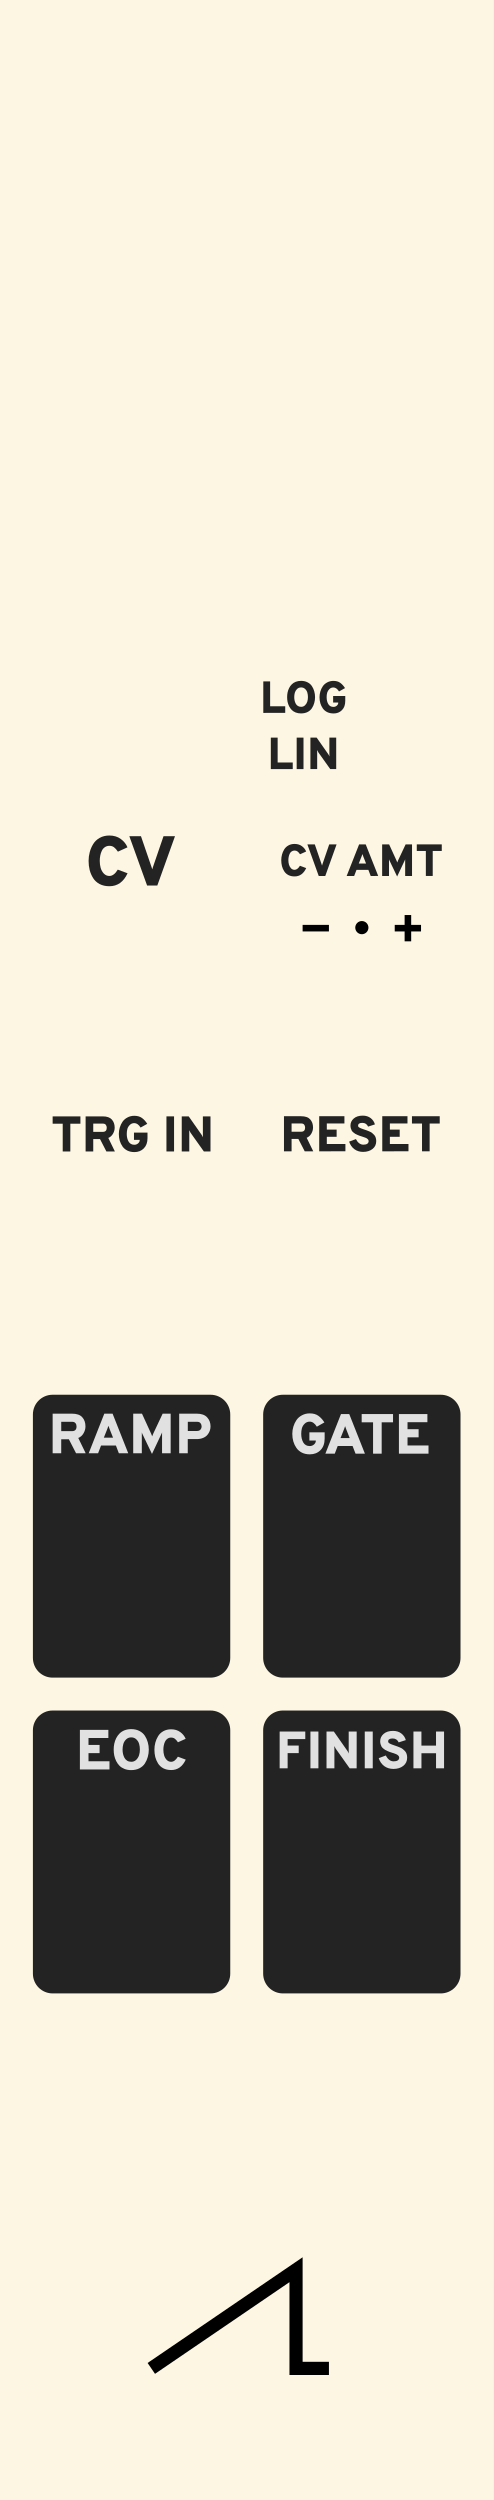
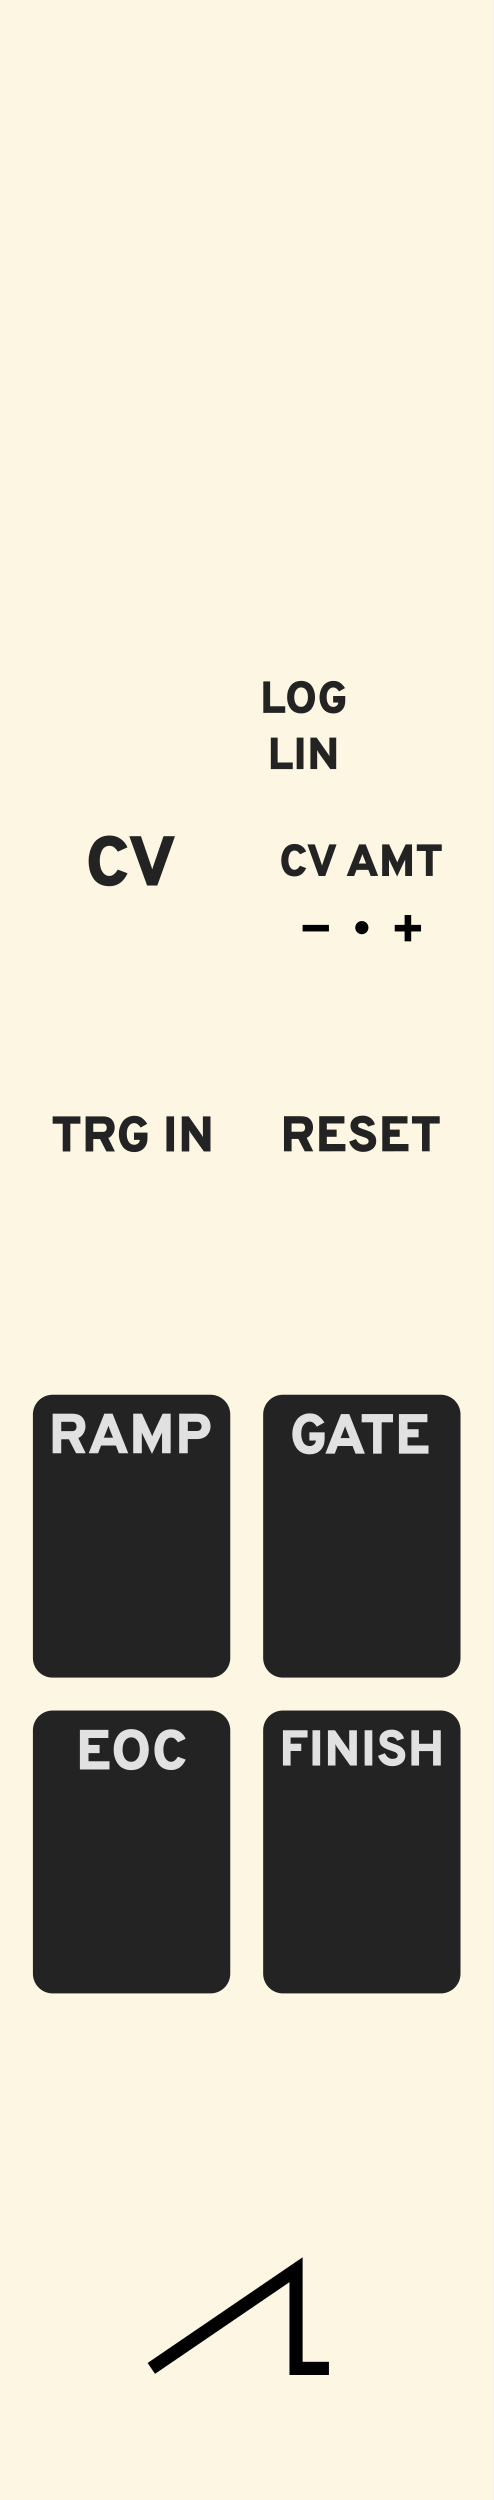
<svg xmlns="http://www.w3.org/2000/svg" width="75" height="380" viewBox="0 0 19.844 100.542" version="1.1" id="svg8">
  <defs id="defs2">
    <linearGradient gradientTransform="matrix(0,6.408796,-6.408796,0,102.632,66.41536)" y2="0" x2="1.325" y1="0" x1="-0.096" gradientUnits="userSpaceOnUse" id="linear20">
      <stop id="stop217759" style="stop-color:rgb(25.49%,25.098%,25.882%);stop-opacity:1;" offset="0" />
      <stop id="stop217761" style="stop-color:rgb(25.49%,25.098%,25.882%);stop-opacity:1;" offset="0.062" />
      <stop id="stop217763" style="stop-color:rgb(25.398%,24.997%,25.778%);stop-opacity:1;" offset="0.078" />
      <stop id="stop217765" style="stop-color:rgb(25.177%,24.754%,25.528%);stop-opacity:1;" offset="0.094" />
      <stop id="stop217767" style="stop-color:rgb(24.916%,24.466%,25.232%);stop-opacity:1;" offset="0.109" />
      <stop id="stop217769" style="stop-color:rgb(24.654%,24.179%,24.936%);stop-opacity:1;" offset="0.125" />
      <stop id="stop217771" style="stop-color:rgb(24.393%,23.892%,24.64%);stop-opacity:1;" offset="0.141" />
      <stop id="stop217773" style="stop-color:rgb(24.132%,23.605%,24.344%);stop-opacity:1;" offset="0.156" />
      <stop id="stop217775" style="stop-color:rgb(23.871%,23.317%,24.048%);stop-opacity:1;" offset="0.172" />
      <stop id="stop217777" style="stop-color:rgb(23.61%,23.03%,23.752%);stop-opacity:1;" offset="0.188" />
      <stop id="stop217779" style="stop-color:rgb(23.349%,22.743%,23.456%);stop-opacity:1;" offset="0.203" />
      <stop id="stop217781" style="stop-color:rgb(23.088%,22.456%,23.16%);stop-opacity:1;" offset="0.219" />
      <stop id="stop217783" style="stop-color:rgb(22.826%,22.168%,22.864%);stop-opacity:1;" offset="0.234" />
      <stop id="stop217785" style="stop-color:rgb(22.565%,21.881%,22.568%);stop-opacity:1;" offset="0.25" />
      <stop id="stop217787" style="stop-color:rgb(22.304%,21.594%,22.272%);stop-opacity:1;" offset="0.266" />
      <stop id="stop217789" style="stop-color:rgb(22.043%,21.307%,21.976%);stop-opacity:1;" offset="0.281" />
      <stop id="stop217791" style="stop-color:rgb(21.782%,21.019%,21.68%);stop-opacity:1;" offset="0.297" />
      <stop id="stop217793" style="stop-color:rgb(21.521%,20.732%,21.384%);stop-opacity:1;" offset="0.312" />
      <stop id="stop217795" style="stop-color:rgb(21.26%,20.445%,21.088%);stop-opacity:1;" offset="0.328" />
      <stop id="stop217797" style="stop-color:rgb(20.998%,20.157%,20.793%);stop-opacity:1;" offset="0.344" />
      <stop id="stop217799" style="stop-color:rgb(20.737%,19.87%,20.497%);stop-opacity:1;" offset="0.359" />
      <stop id="stop217801" style="stop-color:rgb(20.476%,19.583%,20.201%);stop-opacity:1;" offset="0.375" />
      <stop id="stop217803" style="stop-color:rgb(20.215%,19.296%,19.905%);stop-opacity:1;" offset="0.391" />
      <stop id="stop217805" style="stop-color:rgb(19.954%,19.008%,19.609%);stop-opacity:1;" offset="0.406" />
      <stop id="stop217807" style="stop-color:rgb(19.693%,18.721%,19.313%);stop-opacity:1;" offset="0.422" />
      <stop id="stop217809" style="stop-color:rgb(19.432%,18.434%,19.017%);stop-opacity:1;" offset="0.438" />
      <stop id="stop217811" style="stop-color:rgb(19.17%,18.147%,18.721%);stop-opacity:1;" offset="0.453" />
      <stop id="stop217813" style="stop-color:rgb(18.909%,17.859%,18.425%);stop-opacity:1;" offset="0.469" />
      <stop id="stop217815" style="stop-color:rgb(18.648%,17.572%,18.129%);stop-opacity:1;" offset="0.484" />
      <stop id="stop217817" style="stop-color:rgb(18.387%,17.285%,17.833%);stop-opacity:1;" offset="0.5" />
      <stop id="stop217819" style="stop-color:rgb(18.126%,16.998%,17.537%);stop-opacity:1;" offset="0.516" />
      <stop id="stop217821" style="stop-color:rgb(17.865%,16.71%,17.241%);stop-opacity:1;" offset="0.531" />
      <stop id="stop217823" style="stop-color:rgb(17.604%,16.423%,16.945%);stop-opacity:1;" offset="0.547" />
      <stop id="stop217825" style="stop-color:rgb(17.342%,16.136%,16.649%);stop-opacity:1;" offset="0.562" />
      <stop id="stop217827" style="stop-color:rgb(17.081%,15.849%,16.353%);stop-opacity:1;" offset="0.578" />
      <stop id="stop217829" style="stop-color:rgb(16.82%,15.561%,16.057%);stop-opacity:1;" offset="0.594" />
      <stop id="stop217831" style="stop-color:rgb(16.559%,15.274%,15.761%);stop-opacity:1;" offset="0.609" />
      <stop id="stop217833" style="stop-color:rgb(16.298%,14.987%,15.465%);stop-opacity:1;" offset="0.625" />
      <stop id="stop217835" style="stop-color:rgb(16.037%,14.7%,15.169%);stop-opacity:1;" offset="0.641" />
      <stop id="stop217837" style="stop-color:rgb(15.776%,14.412%,14.873%);stop-opacity:1;" offset="0.656" />
      <stop id="stop217839" style="stop-color:rgb(15.514%,14.125%,14.577%);stop-opacity:1;" offset="0.672" />
      <stop id="stop217841" style="stop-color:rgb(15.253%,13.838%,14.281%);stop-opacity:1;" offset="0.688" />
      <stop id="stop217843" style="stop-color:rgb(14.992%,13.551%,13.985%);stop-opacity:1;" offset="0.703" />
      <stop id="stop217845" style="stop-color:rgb(14.731%,13.263%,13.689%);stop-opacity:1;" offset="0.719" />
      <stop id="stop217847" style="stop-color:rgb(14.47%,12.976%,13.393%);stop-opacity:1;" offset="0.734" />
      <stop id="stop217849" style="stop-color:rgb(14.209%,12.689%,13.097%);stop-opacity:1;" offset="0.75" />
      <stop id="stop217851" style="stop-color:rgb(13.948%,12.402%,12.802%);stop-opacity:1;" offset="0.766" />
      <stop id="stop217853" style="stop-color:rgb(13.771%,12.207%,12.601%);stop-opacity:1;" offset="0.781" />
      <stop id="stop217855" style="stop-color:rgb(13.725%,12.157%,12.549%);stop-opacity:1;" offset="0.812" />
      <stop id="stop217857" style="stop-color:rgb(13.725%,12.157%,12.549%);stop-opacity:1;" offset="0.875" />
      <stop id="stop217859" style="stop-color:rgb(13.725%,12.157%,12.549%);stop-opacity:1;" offset="1" />
    </linearGradient>
    <clipPath id="clip89">
      <rect id="rect4864" height="19" width="18" x="0" y="0" />
    </clipPath>
    <clipPath id="clip90">
      <path id="path4861" d="m 0.898,0.129 h 16.25 v 17.883 h -16.25 z m 0,0" />
    </clipPath>
    <mask id="mask44">
      <g transform="matrix(0.2645833,0,0,0.2645833,89.35879,128.5777)" id="g4858" style="filter:url(#alpha)">
        <rect id="rect4856" style="fill:#000000;fill-opacity:0.15;stroke:none" height="3351.5" width="3052.87" y="0" x="0" />
      </g>
    </mask>
    <filter height="1" width="1" y="0" x="0" filterUnits="objectBoundingBox" id="alpha">
      <feColorMatrix id="feColorMatrix4149" values="0 0 0 0 1 0 0 0 0 1 0 0 0 0 1 0 0 0 1 0" in="SourceGraphic" type="matrix" />
    </filter>
    <clipPath id="clipPath17821">
      <rect id="rect17819" height="19" width="18" x="0" y="0" />
    </clipPath>
    <clipPath id="clipPath17825">
      <path id="path17823" d="m 0.898,0.129 h 16.25 v 17.883 h -16.25 z m 0,0" />
    </clipPath>
    <clipPath id="clip87">
      <rect id="rect4848" height="26" width="24" x="0" y="0" />
    </clipPath>
    <clipPath id="clip88">
      <path id="path4845" d="m 0.684,0.922 h 22.68 v 24.938 H 0.684 Z m 0,0" />
    </clipPath>
    <mask id="mask43">
      <g transform="matrix(0.2645833,0,0,0.2645833,89.35879,128.5777)" id="g4842" style="filter:url(#alpha)">
        <rect id="rect4840" style="fill:#000000;fill-opacity:0.15;stroke:none" height="3351.5" width="3052.87" y="0" x="0" />
      </g>
    </mask>
    <filter height="1" width="1" y="0" x="0" filterUnits="objectBoundingBox" id="filter17836">
      <feColorMatrix id="feColorMatrix17834" values="0 0 0 0 1 0 0 0 0 1 0 0 0 0 1 0 0 0 1 0" in="SourceGraphic" type="matrix" />
    </filter>
    <clipPath id="clipPath17840">
      <rect id="rect17838" height="26" width="24" x="0" y="0" />
    </clipPath>
    <clipPath id="clipPath17844">
      <path id="path17842" d="m 0.684,0.922 h 22.68 v 24.938 H 0.684 Z m 0,0" />
    </clipPath>
  </defs>
  <g id="layer7" style="display:inline">
    <path style="display:inline;opacity:1;fill:#fdf6e3;fill-opacity:1;fill-rule:evenodd;stroke:none;stroke-width:0.486;stroke-linecap:butt;stroke-linejoin:round;stroke-miterlimit:4;stroke-dasharray:none;stroke-dashoffset:0;stroke-opacity:1;paint-order:normal" d="M 1.984,196.458 H 21.828 V 297 H 1.984 Z" id="rect817" transform="translate(-1.984375,-196.4583)" />
    <path style="opacity:1;fill:none;fill-opacity:0.477;fill-rule:evenodd;stroke:#000000;stroke-width:0.529;stroke-linecap:butt;stroke-linejoin:miter;stroke-miterlimit:4;stroke-dasharray:none;stroke-dashoffset:0;stroke-opacity:1;paint-order:markers stroke fill" d="m 13.229,95.25 h -1.323 v -3.969 l -5.821,3.969" id="path1028" />
  </g>
  <g id="layer8" style="display:none;opacity:0.482">
    <rect ry="0.794" rx="0.794" y="44.185" x="1.323" height="11.377" width="7.938" id="rect950" style="display:inline;opacity:1;fill:#ef0000;fill-opacity:1;fill-rule:evenodd;stroke:none;stroke-width:1.058;stroke-linecap:butt;stroke-linejoin:bevel;stroke-miterlimit:4;stroke-dasharray:none;stroke-dashoffset:0;stroke-opacity:1;paint-order:markers stroke fill" />
    <rect style="display:inline;opacity:1;fill:#ef0000;fill-opacity:0.477;fill-rule:evenodd;stroke:none;stroke-width:1.058;stroke-linecap:butt;stroke-linejoin:bevel;stroke-miterlimit:4;stroke-dasharray:none;stroke-dashoffset:0;stroke-opacity:1;paint-order:markers stroke fill" id="rect13673" width="7.938" height="9.26" x="1.984" y="79.375" rx="0.794" ry="0.794" />
    <rect style="display:inline;opacity:1;fill:#ef0000;fill-opacity:1;fill-rule:evenodd;stroke:none;stroke-width:1.058;stroke-linecap:butt;stroke-linejoin:bevel;stroke-miterlimit:4;stroke-dasharray:none;stroke-dashoffset:0;stroke-opacity:1;paint-order:markers stroke fill" id="rect4385" width="7.938" height="11.377" x="1.323" y="33.602" rx="0.794" ry="0.794" />
    <rect style="display:inline;opacity:1;fill:#808080;fill-opacity:0.477;fill-rule:evenodd;stroke:none;stroke-width:1.058;stroke-linecap:butt;stroke-linejoin:bevel;stroke-miterlimit:4;stroke-dasharray:none;stroke-dashoffset:0;stroke-opacity:1;paint-order:markers stroke fill" id="rect1428" width="17.198" height="5.292" x="1.323" y="84.138" rx="0.794" ry="0.794" />
    <rect ry="0.794" rx="0.794" y="44.185" x="10.583" height="11.377" width="7.938" id="rect1465" style="display:inline;opacity:1;fill:#ef0000;fill-opacity:1;fill-rule:evenodd;stroke:none;stroke-width:1.058;stroke-linecap:butt;stroke-linejoin:bevel;stroke-miterlimit:4;stroke-dasharray:none;stroke-dashoffset:0;stroke-opacity:1;paint-order:markers stroke fill" />
    <rect style="display:inline;opacity:1;fill:#ef0000;fill-opacity:1;fill-rule:evenodd;stroke:none;stroke-width:1.058;stroke-linecap:butt;stroke-linejoin:bevel;stroke-miterlimit:4;stroke-dasharray:none;stroke-dashoffset:0;stroke-opacity:1;paint-order:markers stroke fill" id="rect1738" width="7.938" height="11.377" x="10.583" y="33.602" rx="0.794" ry="0.794" />
  </g>
  <g id="layer1" transform="translate(-1.984375,-196.4583)" style="display:inline">
    <g aria-label="RESET" id="text1485" style="display:inline;font-weight:900;line-height:0%;font-family:Overpass;-inkscape-font-specification:'Overpass, Heavy';text-align:center;letter-spacing:0px;word-spacing:0px;text-anchor:middle;fill:#232323;stroke-width:0.265px" transform="translate(0,196.4583)">
      <path d="m 13.405,46.302 v -1.411 h 0.687 q 0.254,0 0.367,0.127 0.115,0.127 0.115,0.329 0,0.125 -0.069,0.244 -0.069,0.119 -0.187,0.167 l 0.264,0.544 h -0.343 l -0.256,-0.498 h -0.272 v 0.498 z m 0.306,-0.788 h 0.385 q 0.159,0 0.159,-0.167 0,-0.071 -0.038,-0.117 -0.036,-0.048 -0.121,-0.048 h -0.385 z" style="font-size:2.016px;line-height:1.25" id="path1487" />
      <path d="m 14.822,46.302 v -1.411 h 1.014 v 0.29 h -0.708 v 0.248 h 0.395 v 0.29 h -0.395 v 0.29 h 0.748 v 0.292 z" style="font-size:2.016px;line-height:1.25" id="path1489" />
      <path d="m 16.592,46.326 q -0.206,0 -0.355,-0.109 -0.147,-0.111 -0.212,-0.304 l 0.274,-0.103 q 0.048,0.103 0.127,0.165 0.079,0.06 0.173,0.06 0.099,0 0.155,-0.036 0.056,-0.038 0.056,-0.109 0,-0.046 -0.042,-0.083 -0.04,-0.036 -0.087,-0.052 -0.044,-0.018 -0.139,-0.048 -0.062,-0.02 -0.095,-0.03 -0.03,-0.012 -0.089,-0.036 -0.058,-0.024 -0.089,-0.044 -0.03,-0.02 -0.073,-0.054 -0.042,-0.034 -0.065,-0.071 -0.02,-0.038 -0.036,-0.091 -0.016,-0.054 -0.016,-0.115 0,-0.169 0.133,-0.284 0.133,-0.115 0.361,-0.115 0.189,0 0.318,0.099 0.129,0.099 0.171,0.254 l -0.274,0.089 q -0.067,-0.151 -0.232,-0.151 -0.171,0 -0.171,0.115 0,0.026 0.016,0.046 0.016,0.02 0.058,0.04 0.042,0.02 0.069,0.03 0.028,0.01 0.097,0.034 0.073,0.024 0.111,0.038 0.04,0.014 0.109,0.044 0.069,0.028 0.107,0.062 0.04,0.032 0.083,0.079 0.042,0.046 0.06,0.109 0.02,0.062 0.02,0.137 0,0.2 -0.149,0.316 -0.149,0.117 -0.377,0.117 z" style="font-size:2.016px;line-height:1.25" id="path1491" />
      <path d="m 17.358,46.302 v -1.411 h 1.014 v 0.29 h -0.708 v 0.248 h 0.395 v 0.29 h -0.395 v 0.29 h 0.748 v 0.292 z" style="font-size:2.016px;line-height:1.25" id="path1493" />
      <path d="m 19.263,45.185 v 1.117 h -0.306 v -1.117 h -0.405 v -0.294 h 1.117 v 0.294 z" style="font-size:2.016px;line-height:1.25" id="path1495" />
    </g>
    <g id="g1432" transform="translate(8.598961,6.085435)">
      <rect style="opacity:1;fill:#232323;fill-opacity:1;fill-rule:evenodd;stroke:none;stroke-width:1.058;stroke-linecap:butt;stroke-linejoin:bevel;stroke-miterlimit:4;stroke-dasharray:none;stroke-dashoffset:0;stroke-opacity:1;paint-order:markers stroke fill" id="rect1430" width="7.937" height="11.377" x="3.969" y="259.165" rx="0.794" ry="0.794" />
    </g>
    <g id="g1305" transform="translate(-0.6614593,6.085418)">
      <rect style="opacity:1;fill:#232323;fill-opacity:1;fill-rule:evenodd;stroke:none;stroke-width:1.058;stroke-linecap:butt;stroke-linejoin:bevel;stroke-miterlimit:4;stroke-dasharray:none;stroke-dashoffset:0;stroke-opacity:1;paint-order:markers stroke fill" id="rect1303" width="7.937" height="11.377" x="3.969" y="259.165" rx="0.794" ry="0.794" />
    </g>
    <g aria-label="EOC" id="text1415" style="font-weight:900;font-size:7.655px;line-height:0%;font-family:Overpass;-inkscape-font-specification:'Overpass, Heavy';text-align:center;letter-spacing:0px;word-spacing:0px;text-anchor:middle;display:inline;fill:#e1e1e1;stroke-width:0.265px" transform="translate(-9.260418,196.4583)">
      <path d="m 14.458,71.162 v -1.593 h 1.145 v 0.328 h -0.799 v 0.28 h 0.446 v 0.328 h -0.446 v 0.328 h 0.844 v 0.33 z" style="font-size:2.276px;line-height:1.25" id="path1417" />
      <path d="m 16.524,71.189 q -0.15,0 -0.273,-0.048 -0.121,-0.048 -0.2,-0.127 -0.08,-0.082 -0.134,-0.189 -0.052,-0.107 -0.077,-0.221 -0.023,-0.116 -0.023,-0.239 0,-0.123 0.023,-0.237 0.025,-0.116 0.077,-0.223 0.055,-0.107 0.134,-0.187 0.08,-0.082 0.2,-0.13 0.123,-0.048 0.273,-0.048 0.184,0 0.325,0.073 0.141,0.071 0.221,0.193 0.08,0.121 0.118,0.262 0.041,0.141 0.041,0.296 0,0.155 -0.041,0.296 -0.039,0.141 -0.118,0.264 -0.08,0.121 -0.221,0.193 -0.141,0.071 -0.325,0.071 z m 0,-0.335 q 0.118,0 0.2,-0.08 0.082,-0.082 0.114,-0.187 0.032,-0.107 0.032,-0.223 0,-0.123 -0.03,-0.228 -0.03,-0.107 -0.112,-0.184 -0.082,-0.08 -0.205,-0.08 -0.123,0 -0.207,0.082 -0.082,0.08 -0.112,0.187 -0.03,0.105 -0.03,0.223 0,0.089 0.018,0.171 0.018,0.082 0.057,0.157 0.039,0.073 0.109,0.118 0.071,0.043 0.164,0.043 z" style="font-size:2.276px;line-height:1.25" id="path1419" />
      <path d="m 18.126,71.185 q -0.18,0 -0.316,-0.071 -0.134,-0.073 -0.209,-0.193 -0.075,-0.121 -0.112,-0.259 -0.034,-0.139 -0.034,-0.296 0,-0.143 0.036,-0.28 0.036,-0.139 0.112,-0.262 0.075,-0.125 0.209,-0.2 0.137,-0.077 0.314,-0.077 0.216,0 0.369,0.112 0.152,0.112 0.216,0.271 l -0.309,0.139 q -0.066,-0.098 -0.127,-0.143 -0.059,-0.046 -0.148,-0.046 -0.084,0 -0.148,0.046 -0.064,0.043 -0.098,0.118 -0.034,0.073 -0.05,0.155 -0.016,0.08 -0.016,0.168 0,0.121 0.03,0.228 0.032,0.107 0.105,0.184 0.075,0.075 0.178,0.075 0.148,0 0.271,-0.205 l 0.316,0.118 q -0.193,0.419 -0.587,0.419 z" style="font-size:2.276px;line-height:1.25" id="path1421" />
    </g>
    <g style="font-style:normal;font-variant:normal;font-weight:900;font-stretch:normal;font-size:2.016px;line-height:125%;font-family:Overpass;-inkscape-font-specification:'Overpass, Heavy';text-align:center;letter-spacing:0px;word-spacing:0px;writing-mode:lr-tb;text-anchor:middle;display:inline;fill:#232323;fill-opacity:1;stroke:none;stroke-width:0.265px;stroke-linecap:butt;stroke-linejoin:miter;stroke-opacity:1" id="text4267" transform="translate(-0.6614584,203.1032)">
      <path d="m 5.474,38.547 v 1.117 H 5.168 V 38.547 H 4.763 v -0.294 h 1.117 v 0.294 z" id="path4274" />
      <path d="m 6.089,39.663 v -1.411 h 0.687 q 0.254,0 0.367,0.127 0.115,0.127 0.115,0.329 0,0.125 -0.069,0.244 -0.069,0.119 -0.187,0.167 l 0.264,0.544 H 6.924 L 6.668,39.165 H 6.396 v 0.498 z m 0.306,-0.788 h 0.385 q 0.159,0 0.159,-0.167 0,-0.071 -0.038,-0.117 -0.036,-0.048 -0.121,-0.048 H 6.396 v 0.333 z" id="path4276" />
      <path d="m 8.048,39.688 q -0.157,0 -0.28,-0.06 -0.123,-0.062 -0.196,-0.167 -0.073,-0.105 -0.111,-0.232 -0.036,-0.127 -0.036,-0.27 0,-0.133 0.038,-0.258 0.038,-0.127 0.111,-0.234 0.075,-0.107 0.198,-0.171 0.123,-0.067 0.276,-0.067 0.187,0 0.306,0.087 0.121,0.087 0.214,0.236 L 8.3,38.702 q -0.113,-0.179 -0.252,-0.179 -0.109,0 -0.181,0.073 -0.073,0.071 -0.099,0.163 -0.024,0.093 -0.024,0.2 0,0.183 0.075,0.31 0.077,0.125 0.23,0.125 0.087,0 0.151,-0.056 0.065,-0.056 0.065,-0.131 v -0.01 H 8.034 v -0.292 h 0.544 v 0.222 q 0,0.264 -0.149,0.413 -0.147,0.149 -0.381,0.149 z" id="path4278" />
      <path d="m 9.34,39.663 v -1.411 h 0.306 v 1.411 z" id="path4280" />
      <path d="m 11.112,39.663 h -0.268 l -0.532,-0.748 q -0.02,-0.026 -0.06,-0.107 0.006,0.034 0.006,0.107 v 0.748 H 9.955 v -1.411 h 0.28 l 0.518,0.74 q 0.038,0.054 0.058,0.105 -0.006,-0.042 -0.006,-0.107 v -0.738 h 0.306 v 1.411 z" id="path4282" />
    </g>
    <g id="g4692" transform="translate(8.598959,-6.614584)">
      <rect style="opacity:1;fill:#232323;fill-opacity:1;fill-rule:evenodd;stroke:none;stroke-width:1.058;stroke-linecap:butt;stroke-linejoin:bevel;stroke-miterlimit:4;stroke-dasharray:none;stroke-dashoffset:0;stroke-opacity:1;paint-order:markers stroke fill" id="rect934" width="7.937" height="11.377" x="3.969" y="259.165" rx="0.794" ry="0.794" />
    </g>
    <g id="g5013" style="font-style:normal;font-variant:normal;font-weight:900;font-stretch:normal;font-size:2.016px;line-height:125%;font-family:Overpass;-inkscape-font-specification:'Overpass, Heavy';text-align:center;letter-spacing:0px;word-spacing:0px;writing-mode:lr-tb;text-anchor:middle;display:inline;fill:#232323;fill-opacity:1;stroke:none;stroke-width:0.265px;stroke-linecap:butt;stroke-linejoin:miter;stroke-opacity:1" transform="matrix(0.8971687,0,0,0.8971687,0.5012188,203.7645)">
      <path id="path5015" d="m 13.456,23.813 v -1.411 h 0.306 V 23.516 h 0.677 v 0.296 z" />
      <path id="path5017" d="m 15.151,23.837 q -0.133,0 -0.242,-0.042 -0.107,-0.042 -0.177,-0.113 -0.071,-0.073 -0.119,-0.167 -0.046,-0.095 -0.069,-0.196 -0.02,-0.103 -0.02,-0.212 0,-0.109 0.02,-0.21 0.022,-0.103 0.069,-0.198 0.048,-0.095 0.119,-0.165 0.071,-0.073 0.177,-0.115 0.109,-0.042 0.242,-0.042 0.163,0 0.288,0.065 0.125,0.062 0.196,0.171 0.071,0.107 0.105,0.232 0.036,0.125 0.036,0.262 0,0.137 -0.036,0.262 -0.034,0.125 -0.105,0.234 -0.071,0.107 -0.196,0.171 -0.125,0.062 -0.288,0.062 z m 0,-0.296 q 0.105,0 0.177,-0.071 0.073,-0.073 0.101,-0.165 0.028,-0.095 0.028,-0.198 0,-0.109 -0.026,-0.202 -0.026,-0.095 -0.099,-0.163 -0.073,-0.071 -0.181,-0.071 -0.109,0 -0.183,0.073 -0.073,0.071 -0.099,0.165 -0.026,0.093 -0.026,0.198 0,0.079 0.016,0.151 0.016,0.073 0.05,0.139 0.034,0.065 0.097,0.105 0.062,0.038 0.145,0.038 z" />
      <path id="path5019" d="m 16.599,23.837 q -0.157,0 -0.28,-0.06 -0.123,-0.062 -0.196,-0.167 -0.073,-0.105 -0.111,-0.232 -0.036,-0.127 -0.036,-0.27 0,-0.133 0.038,-0.258 0.038,-0.127 0.111,-0.234 0.075,-0.107 0.198,-0.171 0.123,-0.067 0.276,-0.067 0.187,0 0.306,0.087 0.121,0.087 0.214,0.236 l -0.268,0.151 q -0.113,-0.179 -0.252,-0.179 -0.109,0 -0.181,0.073 -0.073,0.071 -0.099,0.163 -0.024,0.093 -0.024,0.2 0,0.183 0.075,0.31 0.077,0.125 0.23,0.125 0.087,0 0.151,-0.056 0.065,-0.056 0.065,-0.131 v -0.01 h -0.23 v -0.292 h 0.544 v 0.222 q 0,0.264 -0.149,0.413 -0.147,0.149 -0.381,0.149 z" />
      <path id="path5021" d="m 13.793,26.332 v -1.411 h 0.306 v 1.115 h 0.677 v 0.296 z" />
      <path id="path5023" d="m 14.952,26.332 v -1.411 h 0.306 v 1.411 z" />
      <path id="path5025" d="m 16.725,26.332 h -0.268 l -0.532,-0.748 q -0.02,-0.026 -0.06,-0.107 0.006,0.034 0.006,0.107 v 0.748 H 15.568 v -1.411 h 0.28 l 0.518,0.74 q 0.038,0.054 0.058,0.105 -0.006,-0.042 -0.006,-0.107 v -0.738 h 0.306 v 1.411 z" />
    </g>
    <g transform="matrix(0.7939663,0,0,0.7939663,0.9757778,197.8582)" style="font-style:normal;font-variant:normal;font-weight:900;font-stretch:normal;font-size:3.567px;line-height:125%;font-family:Overpass;-inkscape-font-specification:'Overpass, Heavy';text-align:center;letter-spacing:0px;word-spacing:0px;writing-mode:lr-tb;text-anchor:middle;display:inline;fill:#232323;fill-opacity:1;stroke:none;stroke-width:0.333px;stroke-linecap:butt;stroke-linejoin:miter;stroke-opacity:1" id="text4403">
      <path d="m 6.811,43.127 q -0.282,0 -0.496,-0.111 -0.21,-0.114 -0.328,-0.303 -0.118,-0.189 -0.175,-0.407 -0.054,-0.218 -0.054,-0.464 0,-0.225 0.057,-0.439 0.057,-0.218 0.175,-0.41 0.118,-0.196 0.328,-0.314 0.214,-0.121 0.492,-0.121 0.339,0 0.578,0.175 0.239,0.175 0.339,0.424 L 7.243,41.376 Q 7.139,41.222 7.043,41.151 6.95,41.08 6.811,41.08 q -0.132,0 -0.232,0.071 -0.1,0.068 -0.153,0.185 -0.054,0.114 -0.078,0.243 -0.025,0.125 -0.025,0.264 0,0.189 0.046,0.357 0.05,0.168 0.164,0.289 0.118,0.118 0.278,0.118 0.232,0 0.425,-0.321 l 0.496,0.185 q -0.303,0.656 -0.92,0.656 z" id="path4410" style="stroke-width:0.333px" />
      <path d="m 8.721,43.091 -0.899,-2.497 h 0.589 l 0.539,1.573 q 0.011,0.025 0.021,0.068 l 0.011,0.039 q 0.007,-0.032 0.032,-0.107 L 9.553,40.594 h 0.581 L 9.239,43.091 H 8.721 Z" id="path4412" style="stroke-width:0.333px" />
    </g>
    <g transform="translate(8.59896,202.8693)" style="font-style:normal;font-variant:normal;font-weight:900;font-stretch:normal;font-size:1.815px;line-height:125%;font-family:Overpass;-inkscape-font-specification:'Overpass, Heavy';text-align:center;letter-spacing:0px;word-spacing:0px;writing-mode:lr-tb;text-anchor:middle;display:inline;fill:#232323;fill-opacity:1;stroke:none;stroke-width:0.265px;stroke-linecap:butt;stroke-linejoin:miter;stroke-opacity:1" id="text4420">
      <path d="m 5.232,28.836 q -0.143,0 -0.252,-0.056 Q 4.873,28.722 4.813,28.625 4.753,28.529 4.724,28.419 4.697,28.308 4.697,28.183 q 0,-0.114 0.029,-0.223 0.029,-0.111 0.089,-0.209 0.06,-0.1 0.167,-0.16 0.109,-0.062 0.25,-0.062 0.172,0 0.294,0.089 0.122,0.089 0.172,0.216 L 5.452,27.945 q -0.053,-0.078 -0.102,-0.114 -0.047,-0.036 -0.118,-0.036 -0.067,0 -0.118,0.036 -0.051,0.034 -0.078,0.094 -0.027,0.058 -0.04,0.123 -0.013,0.064 -0.013,0.134 0,0.096 0.024,0.181 0.025,0.085 0.083,0.147 0.06,0.06 0.142,0.06 0.118,0 0.216,-0.163 l 0.252,0.094 Q 5.546,28.836 5.232,28.836 Z" id="path4427" />
      <path d="m 6.204,28.818 -0.457,-1.27 h 0.299 l 0.274,0.8 q 0.005,0.013 0.011,0.034 l 0.005,0.02 q 0.004,-0.016 0.016,-0.054 l 0.274,-0.8 h 0.296 L 6.467,28.818 H 6.204 Z" id="path4429" />
      <path d="m 8.294,28.818 -0.094,-0.247 H 7.723 l -0.094,0.247 H 7.327 L 7.828,27.547 H 8.093 l 0.503,1.27 z M 8.107,28.317 7.999,28.043 q -0.025,-0.062 -0.038,-0.107 -0.007,0.031 -0.038,0.107 l -0.109,0.274 z" id="path4431" />
      <path d="M 9.956,28.818 H 9.68 v -0.63 q 0,-0.018 0.002,-0.04 -0.009,0.022 -0.016,0.036 L 9.357,28.84 9.045,28.188 q -0.005,-0.013 -0.015,-0.04 v 0.04 0.63 h -0.276 v -1.27 h 0.281 l 0.296,0.648 q 0.013,0.029 0.031,0.08 0.018,-0.051 0.031,-0.08 l 0.305,-0.648 h 0.258 z" id="path4433" />
      <path d="m 10.788,27.812 v 1.005 h -0.276 v -1.005 h -0.365 v -0.265 h 1.005 v 0.265 z" id="path4435" />
    </g>
    <g transform="translate(-11.24479,-2.645834)" id="g1056">
      <rect ry="0.794" rx="0.794" y="259.165" x="3.969" height="11.377" width="7.937" id="rect1046" style="opacity:1;fill:#232323;fill-opacity:1;fill-rule:evenodd;stroke:none;stroke-width:1.058;stroke-linecap:butt;stroke-linejoin:bevel;stroke-miterlimit:4;stroke-dasharray:none;stroke-dashoffset:0;stroke-opacity:1;paint-order:markers stroke fill" />
      <g style="font-style:normal;font-variant:normal;font-weight:900;font-stretch:normal;font-size:3.567px;line-height:125%;font-family:Overpass;-inkscape-font-specification:'Overpass, Heavy';text-align:center;letter-spacing:0px;word-spacing:0px;writing-mode:lr-tb;text-anchor:middle;display:inline;fill:#e1e1e1;fill-opacity:1;stroke:none;stroke-width:0.265px;stroke-linecap:butt;stroke-linejoin:miter;stroke-opacity:1" id="g1054" transform="translate(1.3656969e-7,199.1073)">
        <path d="m 5.865,63.543 q -0.278,0 -0.496,-0.107 -0.218,-0.111 -0.346,-0.296 -0.128,-0.185 -0.196,-0.41 -0.064,-0.225 -0.064,-0.478 0,-0.235 0.068,-0.457 0.068,-0.225 0.196,-0.414 0.132,-0.189 0.35,-0.303 0.218,-0.118 0.489,-0.118 0.332,0 0.542,0.153 0.214,0.153 0.378,0.417 l -0.474,0.268 q -0.2,-0.317 -0.446,-0.317 -0.193,0 -0.321,0.128 -0.128,0.125 -0.175,0.289 -0.043,0.164 -0.043,0.353 0,0.325 0.132,0.549 0.136,0.221 0.407,0.221 0.153,0 0.268,-0.1 0.114,-0.1 0.114,-0.232 V 62.672 H 5.84 v -0.517 h 0.963 v 0.392 q 0,0.467 -0.264,0.731 -0.26,0.264 -0.674,0.264 z" id="path1048" />
        <path d="M 8.748,63.5 8.562,63.015 H 7.624 L 7.439,63.5 H 6.847 l 0.985,-2.497 h 0.521 l 0.988,2.497 z M 8.381,62.515 8.166,61.977 q -0.05,-0.121 -0.075,-0.21 -0.014,0.061 -0.075,0.21 l -0.214,0.539 z" id="path1050" />
        <path d="m 10.395,61.524 v 1.976 H 9.853 V 61.524 H 9.136 v -0.521 h 1.976 v 0.521 z" id="path1052" />
      </g>
    </g>
    <g id="g1807" transform="translate(8.59896,11.90625)">
      <g style="display:inline" transform="matrix(2,0,0,2,-10.98021,166.3176)" id="g4379">
        <path style="fill:none;fill-rule:evenodd;stroke:#000000;stroke-width:0.132px;stroke-linecap:butt;stroke-linejoin:miter;stroke-opacity:1" d="M 8.268,27.781 H 8.797" id="path4381" />
      </g>
      <g style="display:inline" id="g4375" transform="matrix(1.6,0,0,1.6,-4.497919,177.4301)">
        <path id="path4367" d="M 8.599,27.781 H 9.26" style="fill:none;fill-rule:evenodd;stroke:#000000;stroke-width:0.165px;stroke-linecap:butt;stroke-linejoin:miter;stroke-opacity:1" />
        <path style="fill:none;fill-rule:evenodd;stroke:#000000;stroke-width:0.165px;stroke-linecap:butt;stroke-linejoin:miter;stroke-opacity:1" d="m 8.93,27.451 v 0.661" id="path4373" />
      </g>
      <circle transform="translate(0,196.4583)" style="display:inline;opacity:1;fill:#000000;fill-opacity:1;fill-rule:evenodd;stroke:none;stroke-width:1.058;stroke-linecap:butt;stroke-linejoin:bevel;stroke-miterlimit:4;stroke-dasharray:none;stroke-dashoffset:0;stroke-opacity:1;paint-order:markers stroke fill" id="path1033" cx="7.938" cy="25.4" r="0.265" />
    </g>
    <g transform="translate(-0.6614593,-6.614584)" id="g1085">
      <rect ry="0.794" rx="0.794" y="259.165" x="3.969" height="11.377" width="7.937" id="rect1075" style="opacity:1;fill:#232323;fill-opacity:1;fill-rule:evenodd;stroke:none;stroke-width:1.058;stroke-linecap:butt;stroke-linejoin:bevel;stroke-miterlimit:4;stroke-dasharray:none;stroke-dashoffset:0;stroke-opacity:1;paint-order:markers stroke fill" />
    </g>
    <g transform="translate(-0.6614593,196.4583)" aria-label="RAMP" style="font-style:normal;font-variant:normal;font-weight:900;font-stretch:normal;font-size:7.655px;line-height:0%;font-family:Overpass;-inkscape-font-specification:'Overpass, Heavy';text-align:center;letter-spacing:0px;word-spacing:0px;writing-mode:lr-tb;text-anchor:middle;display:inline;fill:#e1e1e1;fill-opacity:1;stroke:none;stroke-width:0.265px;stroke-linecap:butt;stroke-linejoin:miter;stroke-opacity:1" id="text1017">
      <path d="M 4.763,58.446 V 56.853 H 5.539 q 0.287,0 0.414,0.143 0.13,0.143 0.13,0.371 0,0.141 -0.077,0.275 -0.077,0.134 -0.212,0.189 L 6.092,58.446 H 5.705 L 5.416,57.884 H 5.108 v 0.562 z m 0.346,-0.89 h 0.435 q 0.18,0 0.18,-0.189 0,-0.08 -0.043,-0.132 Q 5.639,57.18 5.543,57.18 H 5.108 Z" style="font-size:2.276px;line-height:1.25;stroke-width:0.265px" id="path1023" />
      <path d="M 7.426,58.446 7.308,58.136 H 6.709 l -0.118,0.309 H 6.213 l 0.628,-1.593 h 0.332 l 0.63,1.593 z M 7.192,57.818 7.055,57.474 q -0.032,-0.077 -0.048,-0.134 -0.009,0.039 -0.048,0.134 l -0.137,0.344 z" style="font-size:2.276px;line-height:1.25;stroke-width:0.265px" id="path1025" />
      <path d="M 9.509,58.446 H 9.163 v -0.79 q 0,-0.023 0.002,-0.05 -0.011,0.027 -0.02,0.046 L 8.758,58.473 8.367,57.656 q -0.007,-0.016 -0.018,-0.05 v 0.05 0.79 H 8.003 v -1.593 h 0.353 l 0.371,0.812 q 0.016,0.036 0.039,0.1 0.023,-0.064 0.039,-0.1 l 0.382,-0.812 h 0.323 z" style="font-size:2.276px;line-height:1.25;stroke-width:0.265px" id="path1027" />
      <path d="m 9.852,58.446 v -1.593 h 0.705 q 0.284,0 0.419,0.148 0.137,0.148 0.137,0.364 0,0.093 -0.032,0.182 -0.032,0.086 -0.096,0.162 -0.064,0.075 -0.175,0.121 -0.112,0.046 -0.253,0.046 h -0.36 v 0.571 z m 0.719,-0.897 q 0.091,0 0.137,-0.055 0.046,-0.055 0.046,-0.13 0,-0.073 -0.043,-0.127 -0.043,-0.057 -0.139,-0.057 h -0.373 v 0.369 z" style="font-size:2.276px;line-height:1.25;stroke-width:0.265px" id="path1029" />
    </g>
    <g transform="translate(8.598958,183.7583)" aria-label="GATE" style="font-style:normal;font-variant:normal;font-weight:900;font-stretch:normal;font-size:7.655px;line-height:0%;font-family:Overpass;-inkscape-font-specification:'Overpass, Heavy';text-align:center;letter-spacing:0px;word-spacing:0px;writing-mode:lr-tb;text-anchor:middle;display:inline;fill:#e1e1e1;fill-opacity:1;stroke:none;stroke-width:0.265px;stroke-linecap:butt;stroke-linejoin:miter;stroke-opacity:1" id="text1021">
      <path d="m 5.844,71.189 q -0.178,0 -0.316,-0.068 -0.139,-0.071 -0.221,-0.189 -0.082,-0.118 -0.125,-0.262 -0.041,-0.143 -0.041,-0.305 0,-0.15 0.043,-0.291 0.043,-0.143 0.125,-0.264 0.084,-0.121 0.223,-0.193 0.139,-0.075 0.312,-0.075 0.212,0 0.346,0.098 0.137,0.098 0.241,0.266 l -0.303,0.171 Q 6.001,69.874 5.844,69.874 q -0.123,0 -0.205,0.082 -0.082,0.08 -0.112,0.184 -0.027,0.105 -0.027,0.225 0,0.207 0.084,0.35 0.086,0.141 0.259,0.141 0.098,0 0.171,-0.064 0.073,-0.064 0.073,-0.148 V 70.634 H 5.828 v -0.33 h 0.614 v 0.25 q 0,0.298 -0.168,0.467 -0.166,0.168 -0.43,0.168 z" style="font-size:2.276px;line-height:1.25;stroke-width:0.265px" id="path1032" />
      <path d="M 7.684,71.162 7.565,70.853 H 6.967 l -0.118,0.309 H 6.471 l 0.628,-1.593 h 0.332 L 8.061,71.162 Z M 7.449,70.534 7.313,70.19 q -0.032,-0.077 -0.048,-0.134 -0.009,0.039 -0.048,0.134 L 7.081,70.534 Z" style="font-size:2.276px;line-height:1.25;stroke-width:0.265px" id="path1034" />
      <path d="m 8.735,69.901 v 1.261 H 8.389 V 69.901 H 7.931 V 69.569 H 9.192 v 0.332 z" style="font-size:2.276px;line-height:1.25;stroke-width:0.265px" id="path1036" />
      <path d="m 9.429,71.162 v -1.593 h 1.145 v 0.328 H 9.775 v 0.28 h 0.446 v 0.328 H 9.775 v 0.328 h 0.844 v 0.33 z" style="font-size:2.276px;line-height:1.25;stroke-width:0.265px" id="path1038" />
    </g>
    <g transform="translate(-20.29295,280.2992)" aria-label="~/" style="font-style:normal;font-variant:normal;font-weight:900;font-stretch:normal;font-size:7.655px;line-height:0%;font-family:Overpass;-inkscape-font-specification:'Overpass, Heavy';text-align:center;letter-spacing:0px;word-spacing:0px;writing-mode:lr-tb;text-anchor:middle;display:inline;fill:#232323;fill-opacity:1;stroke:none;stroke-width:0.265px;stroke-linecap:butt;stroke-linejoin:miter;stroke-opacity:1" id="text1035" />
-     <g aria-label="FINISH" id="text4308" style="display:inline;font-weight:900;font-size:7.107px;line-height:0%;font-family:Overpass;-inkscape-font-specification:'Overpass, Heavy';text-align:center;letter-spacing:0px;word-spacing:0px;text-anchor:middle;fill:#e1e1e1;stroke-width:0.265px" transform="translate(0,196.4583)">
-       <path d="M 13.231,71.116 V 69.637 h 1.031 v 0.304 h -0.71 v 0.26 h 0.446 v 0.304 h -0.446 v 0.611 z" style="font-size:2.113px;line-height:1.25" id="path4310" />
-       <path d="M 14.469,71.116 V 69.637 h 0.321 v 1.479 z" style="font-size:2.113px;line-height:1.25" id="path4312" />
-       <path d="M 16.328,71.116 H 16.047 L 15.49,70.332 q -0.021,-0.027 -0.063,-0.112 0.006,0.036 0.006,0.112 v 0.784 H 15.116 V 69.637 h 0.294 l 0.543,0.775 q 0.04,0.057 0.061,0.11 -0.006,-0.044 -0.006,-0.112 V 69.637 h 0.321 z" style="font-size:2.113px;line-height:1.25" id="path4314" />
-       <path d="M 16.654,71.116 V 69.637 h 0.321 v 1.479 z" style="font-size:2.113px;line-height:1.25" id="path4316" />
-       <path d="m 17.809,71.141 q -0.215,0 -0.372,-0.114 -0.154,-0.116 -0.222,-0.319 l 0.287,-0.108 q 0.051,0.108 0.133,0.173 0.082,0.063 0.182,0.063 0.104,0 0.163,-0.038 0.059,-0.04 0.059,-0.114 0,-0.049 -0.044,-0.087 -0.042,-0.038 -0.091,-0.055 -0.046,-0.019 -0.146,-0.051 -0.065,-0.021 -0.099,-0.032 -0.032,-0.013 -0.093,-0.038 -0.061,-0.025 -0.093,-0.046 -0.032,-0.021 -0.076,-0.057 -0.044,-0.036 -0.068,-0.074 -0.021,-0.04 -0.038,-0.095 -0.017,-0.057 -0.017,-0.12 0,-0.177 0.139,-0.298 0.139,-0.12 0.378,-0.12 0.199,0 0.334,0.104 0.135,0.104 0.18,0.266 l -0.287,0.093 q -0.07,-0.158 -0.243,-0.158 -0.18,0 -0.18,0.12 0,0.027 0.017,0.049 0.017,0.021 0.061,0.042 0.044,0.021 0.072,0.032 0.03,0.011 0.101,0.036 0.076,0.025 0.116,0.04 0.042,0.015 0.114,0.046 0.072,0.03 0.112,0.065 0.042,0.034 0.087,0.082 0.044,0.049 0.063,0.114 0.021,0.065 0.021,0.144 0,0.209 -0.156,0.332 -0.156,0.123 -0.395,0.123 z" style="font-size:2.113px;line-height:1.25" id="path4318" />
-       <path d="m 19.521,71.116 v -0.606 h -0.587 v 0.606 H 18.612 V 69.637 h 0.321 v 0.566 h 0.587 V 69.637 h 0.323 v 1.479 z" style="font-size:2.113px;line-height:1.25" id="path4320" />
+     <g aria-label="FINISH" id="text4308" style="font-weight:900;font-size:7.107px;line-height:0%;font-family:Overpass;-inkscape-font-specification:'Overpass, Heavy';text-align:center;letter-spacing:0px;word-spacing:0px;text-anchor:middle;display:inline;fill:#e1e1e1;stroke-width:0.276px" transform="matrix(0.9599848,0,0,0.9599848,0.6617553,199.1933)">
+       <path d="M 13.231,71.116 V 69.637 h 1.031 v 0.304 h -0.71 v 0.26 h 0.446 v 0.304 h -0.446 v 0.611 z" style="font-size:2.113px;line-height:1.25;stroke-width:0.276px" id="path4310" />
+       <path d="M 14.469,71.116 V 69.637 h 0.321 v 1.479 z" style="font-size:2.113px;line-height:1.25;stroke-width:0.276px" id="path4312" />
+       <path d="M 16.328,71.116 H 16.047 L 15.49,70.332 q -0.021,-0.027 -0.063,-0.112 0.006,0.036 0.006,0.112 v 0.784 H 15.116 V 69.637 h 0.294 l 0.543,0.775 q 0.04,0.057 0.061,0.11 -0.006,-0.044 -0.006,-0.112 V 69.637 h 0.321 z" style="font-size:2.113px;line-height:1.25;stroke-width:0.276px" id="path4314" />
+       <path d="M 16.654,71.116 V 69.637 h 0.321 v 1.479 z" style="font-size:2.113px;line-height:1.25;stroke-width:0.276px" id="path4316" />
+       <path d="m 17.809,71.141 q -0.215,0 -0.372,-0.114 -0.154,-0.116 -0.222,-0.319 l 0.287,-0.108 q 0.051,0.108 0.133,0.173 0.082,0.063 0.182,0.063 0.104,0 0.163,-0.038 0.059,-0.04 0.059,-0.114 0,-0.049 -0.044,-0.087 -0.042,-0.038 -0.091,-0.055 -0.046,-0.019 -0.146,-0.051 -0.065,-0.021 -0.099,-0.032 -0.032,-0.013 -0.093,-0.038 -0.061,-0.025 -0.093,-0.046 -0.032,-0.021 -0.076,-0.057 -0.044,-0.036 -0.068,-0.074 -0.021,-0.04 -0.038,-0.095 -0.017,-0.057 -0.017,-0.12 0,-0.177 0.139,-0.298 0.139,-0.12 0.378,-0.12 0.199,0 0.334,0.104 0.135,0.104 0.18,0.266 l -0.287,0.093 q -0.07,-0.158 -0.243,-0.158 -0.18,0 -0.18,0.12 0,0.027 0.017,0.049 0.017,0.021 0.061,0.042 0.044,0.021 0.072,0.032 0.03,0.011 0.101,0.036 0.076,0.025 0.116,0.04 0.042,0.015 0.114,0.046 0.072,0.03 0.112,0.065 0.042,0.034 0.087,0.082 0.044,0.049 0.063,0.114 0.021,0.065 0.021,0.144 0,0.209 -0.156,0.332 -0.156,0.123 -0.395,0.123 z" style="font-size:2.113px;line-height:1.25;stroke-width:0.276px" id="path4318" />
+       <path d="m 19.521,71.116 v -0.606 h -0.587 v 0.606 H 18.612 V 69.637 h 0.321 v 0.566 h 0.587 V 69.637 h 0.323 v 1.479 z" style="font-size:2.113px;line-height:1.25;stroke-width:0.276px" id="path4320" />
    </g>
  </g>
  <g id="layer2" style="display:none" transform="translate(-1.984375,-1.4223331e-5)">
    <text xml:space="preserve" style="font-style:normal;font-variant:normal;font-weight:900;font-stretch:normal;line-height:0%;font-family:Overpass;-inkscape-font-specification:'Overpass, Heavy';text-align:center;letter-spacing:0px;word-spacing:0px;writing-mode:lr-tb;text-anchor:middle;fill:#232323;fill-opacity:1;stroke:none;stroke-width:0.265px;stroke-linecap:butt;stroke-linejoin:miter;stroke-opacity:1" x="7.32" y="46.302" id="text4263">
      <tspan id="tspan4265" x="7.32" y="46.302" style="font-size:2.016px;line-height:1.25">TRG IN</tspan>
    </text>
    <text xml:space="preserve" style="font-style:normal;font-variant:normal;font-weight:900;font-stretch:normal;line-height:0%;font-family:Overpass;-inkscape-font-specification:'Overpass, Heavy';text-align:center;letter-spacing:0px;word-spacing:0px;writing-mode:lr-tb;text-anchor:middle;fill:#232323;fill-opacity:1;stroke:none;stroke-width:0.265px;stroke-linecap:butt;stroke-linejoin:miter;stroke-opacity:1" x="16.505" y="35.281" id="text5027">
      <tspan id="tspan5031" x="16.505" y="35.281" style="font-size:1.815px;line-height:1.25">CV AMT</tspan>
    </text>
    <text id="text1089" y="58.446" x="7.206" style="font-style:normal;font-variant:normal;font-weight:900;font-stretch:normal;font-size:7.655px;line-height:0%;font-family:Overpass;-inkscape-font-specification:'Overpass, Heavy';text-align:center;letter-spacing:0px;word-spacing:0px;writing-mode:lr-tb;text-anchor:middle;fill:#e1e1e1;fill-opacity:1;stroke:none;stroke-width:0.265px;stroke-linecap:butt;stroke-linejoin:miter;stroke-opacity:1" xml:space="preserve">
      <tspan style="font-size:2.276px;line-height:1.25;stroke-width:0.265px" y="58.446" x="7.206" id="tspan1087">RAMP</tspan>
    </text>
    <text xml:space="preserve" style="font-style:normal;font-variant:normal;font-weight:900;font-stretch:normal;font-size:7.655px;line-height:0%;font-family:Overpass;-inkscape-font-specification:'Overpass, Heavy';text-align:center;letter-spacing:0px;word-spacing:0px;writing-mode:lr-tb;text-anchor:middle;fill:#e1e1e1;fill-opacity:1;stroke:none;stroke-width:0.265px;stroke-linecap:butt;stroke-linejoin:miter;stroke-opacity:1" x="16.536" y="58.473" id="text1036">
      <tspan id="tspan1034" x="16.536" y="58.473" style="font-size:2.276px;line-height:1.25;stroke-width:0.265px">GATE</tspan>
    </text>
    <text xml:space="preserve" style="font-style:normal;font-variant:normal;font-weight:900;font-stretch:normal;font-size:7.655px;line-height:0%;font-family:Overpass;-inkscape-font-specification:'Overpass, Heavy';text-align:center;letter-spacing:0px;word-spacing:0px;writing-mode:lr-tb;text-anchor:middle;fill:#232323;fill-opacity:1;stroke:none;stroke-width:0.265px;stroke-linecap:butt;stroke-linejoin:miter;stroke-opacity:1" x="11.83" y="2.514" id="text1031">
      <tspan id="tspan1029" x="11.83" y="2.514" style="font-size:2.276px;line-height:1.25;fill:#232323;stroke-width:0.265px">~/</tspan>
    </text>
    <text xml:space="preserve" style="font-style:normal;font-variant:normal;font-weight:900;font-stretch:normal;font-size:7.655px;line-height:0%;font-family:Overpass;-inkscape-font-specification:'Overpass, Heavy';text-align:center;letter-spacing:0px;word-spacing:0px;writing-mode:lr-tb;text-anchor:middle;fill:#e1e1e1;fill-opacity:1;stroke:none;stroke-width:0.265px;stroke-linecap:butt;stroke-linejoin:miter;stroke-opacity:1" x="7.276" y="71.162" id="text1309">
      <tspan id="tspan1307" x="7.276" y="71.162" style="font-size:2.276px;line-height:1.25;stroke-width:0.265px">EOC</tspan>
    </text>
    <text xml:space="preserve" style="font-style:normal;font-variant:normal;font-weight:900;font-stretch:normal;font-size:7.107px;line-height:0%;font-family:Overpass;-inkscape-font-specification:'Overpass, Heavy';text-align:center;letter-spacing:0px;word-spacing:0px;writing-mode:lr-tb;text-anchor:middle;fill:#e1e1e1;fill-opacity:1;stroke:none;stroke-width:0.265px;stroke-linecap:butt;stroke-linejoin:miter;stroke-opacity:1" x="16.537" y="71.116" id="text1446">
      <tspan id="tspan1444" x="16.537" y="71.116" style="font-size:2.113px;line-height:1.25;stroke-width:0.265px">FINISH</tspan>
    </text>
    <text xml:space="preserve" style="font-style:normal;font-variant:normal;font-weight:900;font-stretch:normal;line-height:0%;font-family:Overpass;-inkscape-font-specification:'Overpass, Heavy';text-align:center;letter-spacing:0px;word-spacing:0px;writing-mode:lr-tb;text-anchor:middle;fill:#232323;fill-opacity:1;stroke:none;stroke-width:0.265px;stroke-linecap:butt;stroke-linejoin:miter;stroke-opacity:1" x="16.49" y="46.302" id="text1481">
      <tspan id="tspan1479" x="16.49" y="46.302" style="font-size:2.016px;line-height:1.25">RESET</tspan>
    </text>
  </g>
  <g id="layer4" style="display:none;opacity:1">
    <g transform="matrix(0.9375002,0,0,0.9375003,-126.0545,-52.38202)" id="layer1-8">
      <path id="path110594" d="m 145.808,66.395 c 0,2.762 -2.238,5.001 -4.999,5.001 -2.762,0 -5.001,-2.239 -5.001,-5.001 0,-2.762 2.239,-5 5.001,-5 2.762,0 4.999,2.238 4.999,5" style="fill:#000000;fill-opacity:1;fill-rule:nonzero;stroke:none;stroke-width:0.353" />
      <path id="path110596" d="m 140.975,61.415 c -0.055,-0.012 -0.11,-0.019 -0.167,-0.019 -0.058,0 -0.112,0.007 -0.167,0.019 v 5.044 h 0.333 z m 0,0" style="fill:#ffffff;fill-opacity:1;fill-rule:evenodd;stroke:none;stroke-width:0.353" />
    </g>
    <ellipse style="fill:#ff2a2a;fill-opacity:1;stroke:none;stroke-width:2;stroke-miterlimit:4;stroke-dasharray:none;stroke-opacity:1" id="ellipse4544" cx="5.953" cy="9.79" rx="3.969" ry="3.969" />
    <ellipse ry="1.984" rx="1.984" cy="1.984" cx="5.953" id="ellipse4546" style="fill:#ff2a2a;fill-opacity:1;stroke:none;stroke-width:2;stroke-miterlimit:4;stroke-dasharray:none;stroke-opacity:1" />
    <ellipse style="fill:#ff2a2a;fill-opacity:1;stroke:none;stroke-width:2;stroke-miterlimit:4;stroke-dasharray:none;stroke-opacity:1" id="ellipse4905" cx="9.26" cy="98.557" rx="1.984" ry="1.984" />
    <g transform="translate(-30.13211,-36.88087)" id="layer1-4">
      <g style="stroke-width:1.282" id="g56714" transform="matrix(0.275239,0,0,-0.275239,-180.2281,385.034)">
        <path id="path5785" style="fill:#000000;fill-opacity:1;fill-rule:nonzero;stroke:none;stroke-width:1.282" d="m 783.508,1167.365 c 0,0.779 0.639,1.418 1.418,1.418 h 10.622 c 0.779,0 1.418,-0.639 1.418,-1.418 v -17.007 c 0,-0.779 -0.639,-1.417 -1.418,-1.417 h -10.622 c -0.779,0 -1.418,0.638 -1.418,1.417 z" />
        <g id="g5795" style="fill:#282828;fill-opacity:1;stroke-width:1.282">
          <g id="g5797" style="fill:#282828;fill-opacity:1;stroke-width:1.282">
            <path d="m 785.616,1167.502 c -0.468,0 -0.85,-0.382 -0.85,-0.85 v 0 -15.724 c 0,-0.468 0.382,-0.851 0.85,-0.851 v 0 h 9.241 c 0.466,0 0.849,0.383 0.849,0.851 v 0 15.724 c 0,0.468 -0.383,0.85 -0.849,0.85 v 0 z" style="fill:#282828;fill-opacity:1;stroke:none;stroke-width:1.282" id="path5805" />
          </g>
        </g>
        <path d="m 784.767,1158.581 h 10.94 v -8.504 h -10.94 z" style="fill:#444444;fill-opacity:1;fill-rule:nonzero;stroke:none;stroke-width:1.282" id="path5815" />
        <path d="m 784.767,1154.797 h 10.94 v -0.936 h -10.94 z" style="fill:#999999;fill-opacity:1;fill-rule:nonzero;stroke:none;stroke-width:1.282" id="path5817" />
        <path d="m 784.767,1151.013 h 10.94 v -0.936 h -10.94 z" style="fill:#999999;fill-opacity:1;fill-rule:nonzero;stroke:none;stroke-width:1.282" id="path5819" />
        <path d="m 784.767,1152.904 h 10.94 v -0.936 h -10.94 z" style="fill:#999999;fill-opacity:1;fill-rule:nonzero;stroke:none;stroke-width:1.282" id="path5821" />
        <path d="m 784.767,1156.689 h 10.94 v -0.936 h -10.94 z" style="fill:#999999;fill-opacity:1;fill-rule:nonzero;stroke:none;stroke-width:1.282" id="path5823" />
        <path d="m 784.767,1158.581 h 10.94 v -0.936 h -10.94 z" style="fill:#999999;fill-opacity:1;fill-rule:nonzero;stroke:none;stroke-width:1.282" id="path5825" />
      </g>
    </g>
    <g transform="matrix(0.9375002,0,0,0.9375003,-97.57301,-56.13416)" id="layer1-1">
      <path style="fill:#e6e6e6;fill-opacity:1;fill-rule:nonzero;stroke:#636663;stroke-width:0.25;stroke-miterlimit:4;stroke-dasharray:none;stroke-opacity:1" d="m 92.789,127.429 c -2.235,0 -4.053,-1.818 -4.053,-4.053 0,-2.235 1.818,-4.053 4.053,-4.053 2.235,0 4.053,1.818 4.053,4.053 0,2.235 -1.818,4.053 -4.053,4.053" id="path7255" />
      <path style="fill:#e6e6e6;fill-opacity:1;fill-rule:nonzero;stroke:#636663;stroke-width:0.25;stroke-miterlimit:4;stroke-dasharray:none;stroke-opacity:1" d="m 92.789,126.295 c -1.61,0 -2.919,-1.309 -2.919,-2.919 0,-1.61 1.309,-2.919 2.919,-2.919 1.61,0 2.919,1.309 2.919,2.919 0,1.61 -1.309,2.919 -2.919,2.919" id="path7261" />
      <path style="fill:#000000;fill-opacity:1;fill-rule:nonzero;stroke:none;stroke-width:0.353" d="m 94.589,123.376 c 0,0.994 -0.806,1.8 -1.8,1.8 -0.994,0 -1.8,-0.806 -1.8,-1.8 0,-0.994 0.806,-1.8 1.8,-1.8 0.994,0 1.8,0.806 1.8,1.8" id="path7265" />
    </g>
    <g transform="matrix(0.9375002,0,0,0.9375003,-136.9878,-57.72085)" id="layer1-3">
      <path id="path110598" d="m 176.093,71.397 c 0,2.209 -1.79,3.999 -3.999,3.999 -2.209,0 -4,-1.79 -4,-3.999 0,-2.21 1.791,-4 4,-4 2.209,0 3.999,1.79 3.999,4" style="fill:#ff0000;fill-opacity:1;fill-rule:nonzero;stroke:none;stroke-width:0.353" />
      <path id="path110600" d="m 172.226,67.412 c -0.043,-0.01 -0.087,-0.015 -0.132,-0.015 -0.045,0 -0.09,0.005 -0.134,0.015 v 4.035 h 0.266 z m 0,0" style="fill:#ffffff;fill-opacity:1;fill-rule:evenodd;stroke:none;stroke-width:0.353" />
    </g>
    <g id="g13629" transform="matrix(0.9375002,0,0,0.9375003,-149.7886,-46.06633)">
      <path style="fill:#ff0000;fill-opacity:1;fill-rule:nonzero;stroke:none;stroke-width:0.353" d="m 183.937,80.499 c 0,1.74 1.41,3.15 3.15,3.15 1.739,0 3.149,-1.41 3.149,-3.15 0,-1.739 -1.41,-3.15 -3.149,-3.15 -1.74,0 -3.15,1.411 -3.15,3.15" id="path13631" />
      <path style="fill:#ffffff;fill-opacity:1;fill-rule:nonzero;stroke:none;stroke-width:0.353" d="m 187.291,77.36 c -0.068,-0.005 -0.135,-0.011 -0.204,-0.011 -0.069,0 -0.138,0.005 -0.205,0.011 v 3.139 h 0.409 z m 0,0" id="path13633" />
    </g>
    <g id="g13637" transform="matrix(0.9375002,0,0,0.9375003,-96.25009,-68.86674)">
      <path id="path13639" d="m 92.789,127.429 c -2.235,0 -4.053,-1.818 -4.053,-4.053 0,-2.235 1.818,-4.053 4.053,-4.053 2.235,0 4.053,1.818 4.053,4.053 0,2.235 -1.818,4.053 -4.053,4.053" style="fill:#e6e6e6;fill-opacity:1;fill-rule:nonzero;stroke:#636663;stroke-width:0.25;stroke-miterlimit:4;stroke-dasharray:none;stroke-opacity:1" />
      <path id="path13641" d="m 92.789,126.295 c -1.61,0 -2.919,-1.309 -2.919,-2.919 0,-1.61 1.309,-2.919 2.919,-2.919 1.61,0 2.919,1.309 2.919,2.919 0,1.61 -1.309,2.919 -2.919,2.919" style="fill:#e6e6e6;fill-opacity:1;fill-rule:nonzero;stroke:#636663;stroke-width:0.25;stroke-miterlimit:4;stroke-dasharray:none;stroke-opacity:1" />
      <path id="path13643" d="m 94.589,123.376 c 0,0.994 -0.806,1.8 -1.8,1.8 -0.994,0 -1.8,-0.806 -1.8,-1.8 0,-0.994 0.806,-1.8 1.8,-1.8 0.994,0 1.8,0.806 1.8,1.8" style="fill:#000000;fill-opacity:1;fill-rule:nonzero;stroke:none;stroke-width:0.353" />
    </g>
    <circle style="display:inline;fill:#ff0000;fill-opacity:1;stroke:none;stroke-width:0.529;stroke-miterlimit:4;stroke-dasharray:none;stroke-opacity:1" id="path6141" cx="14.552" cy="41.01" r="2.646" />
  </g>
</svg>
